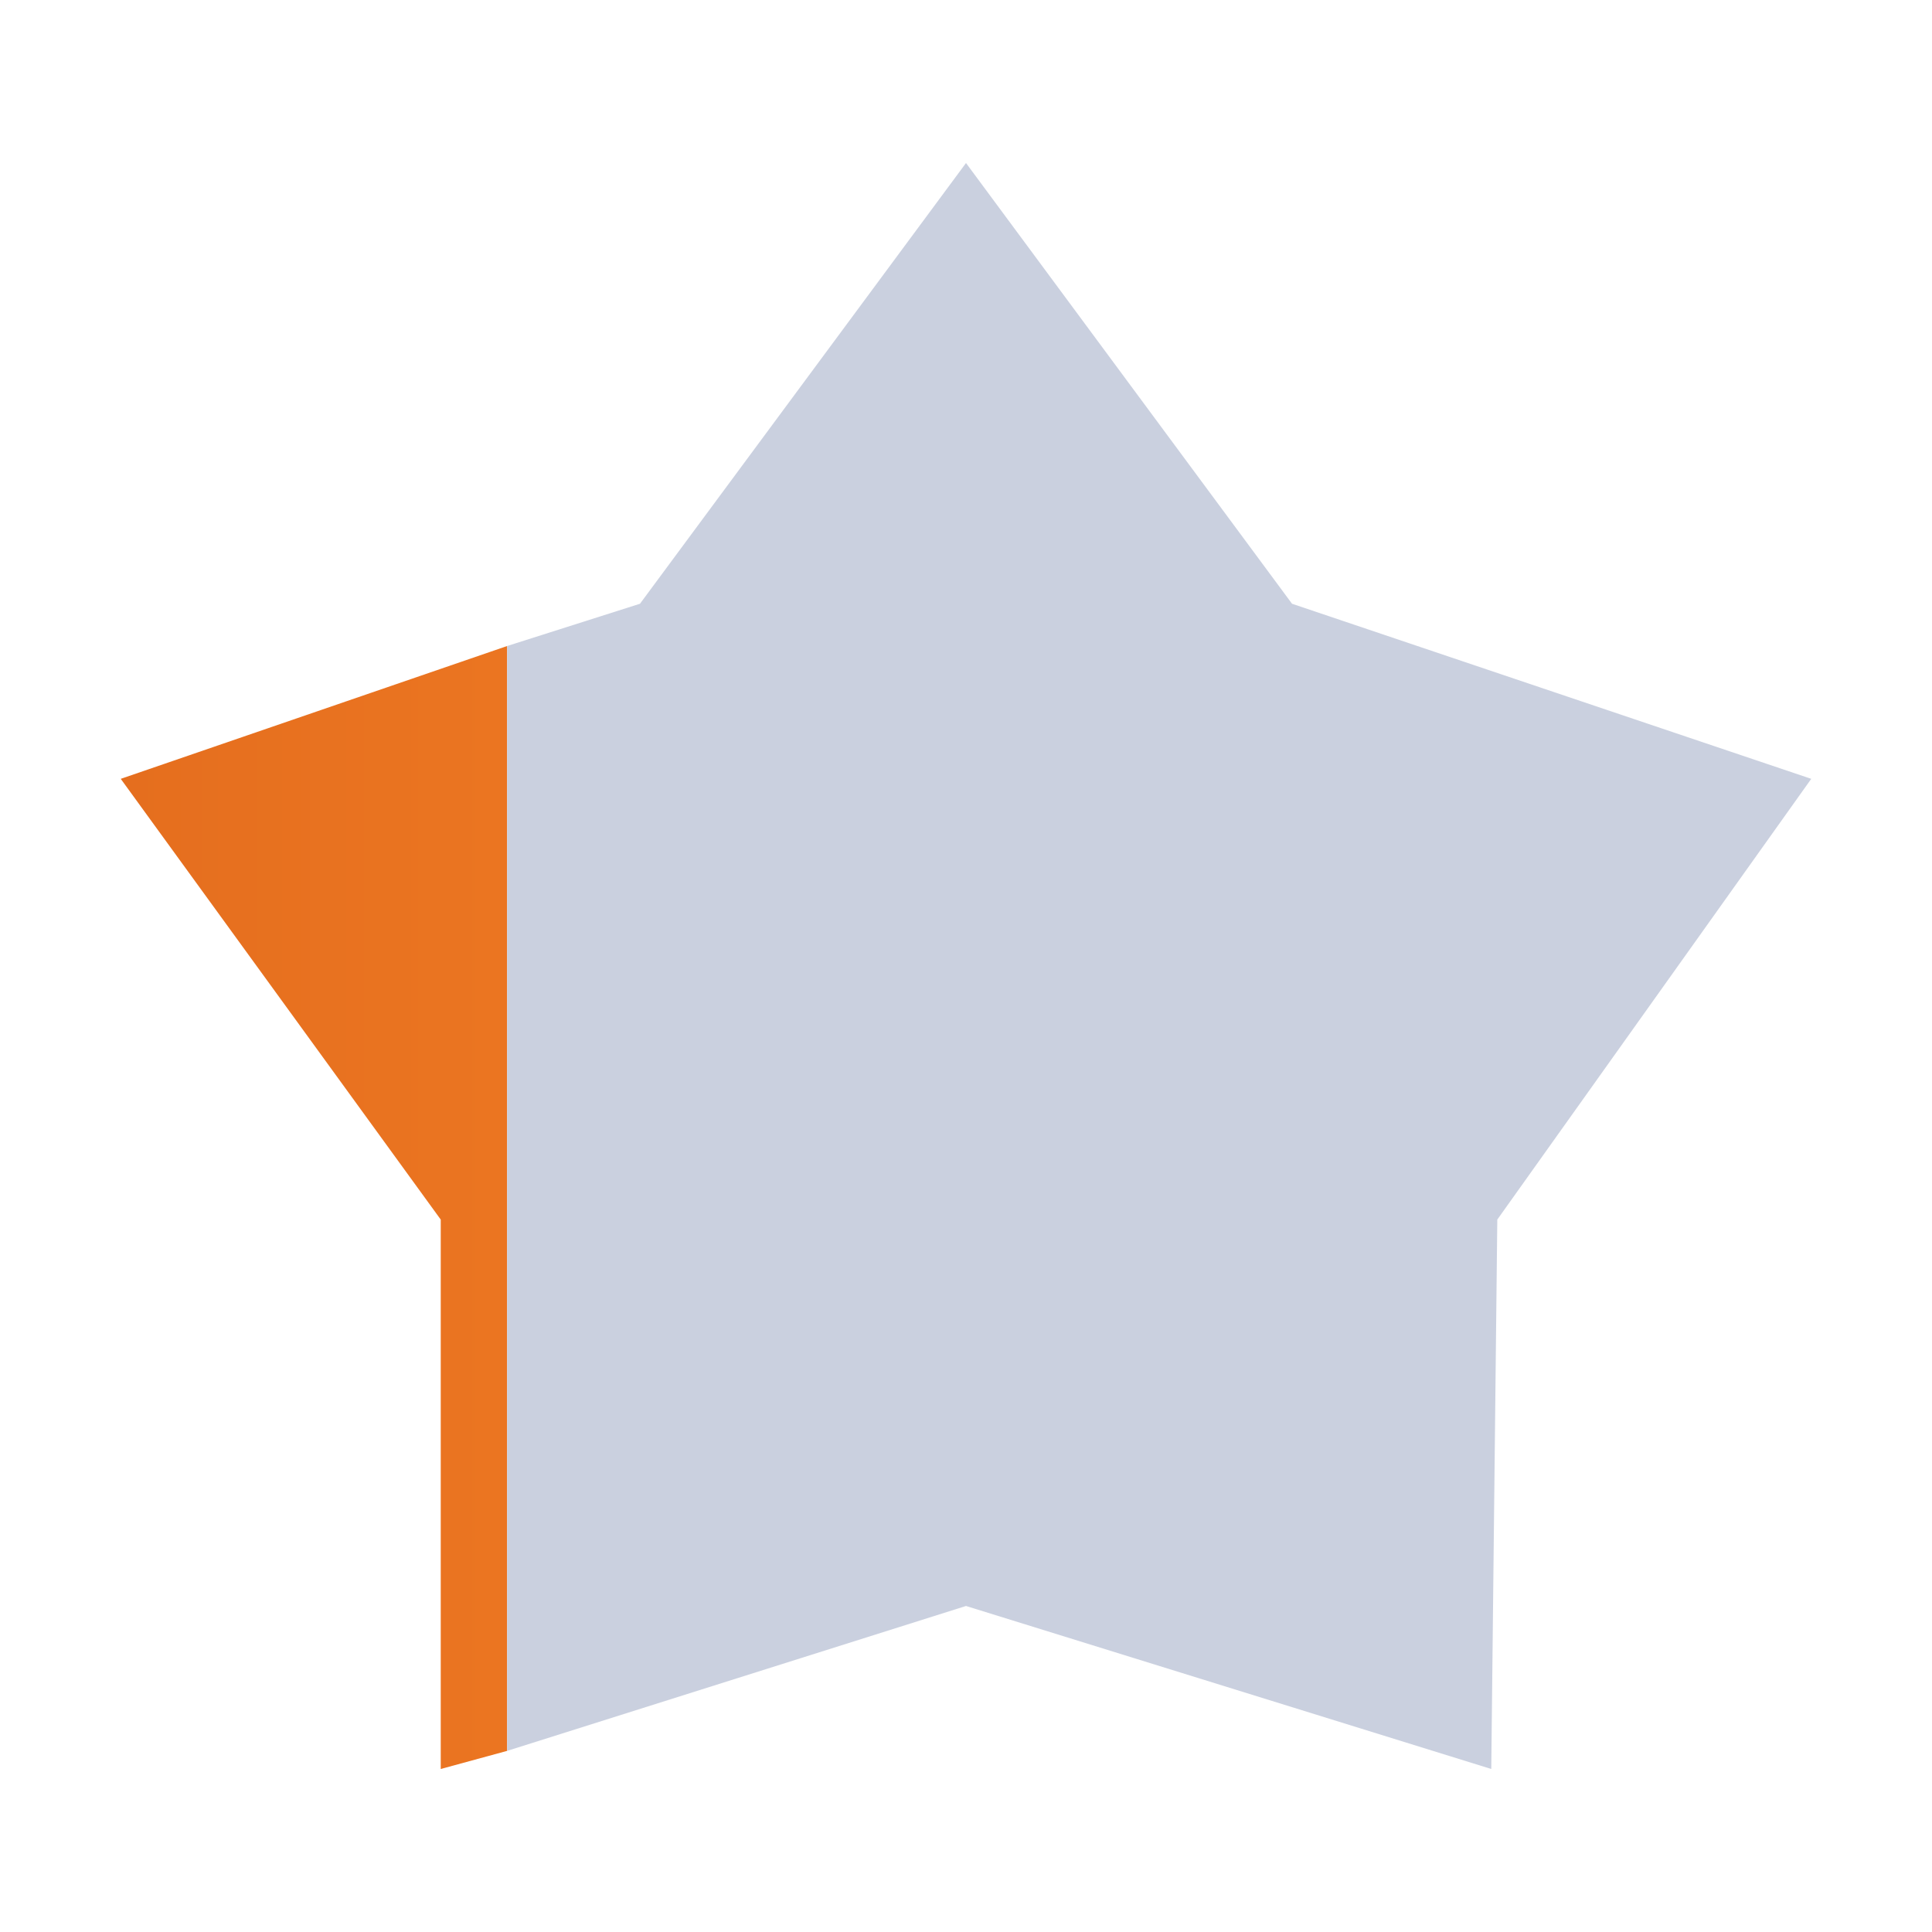
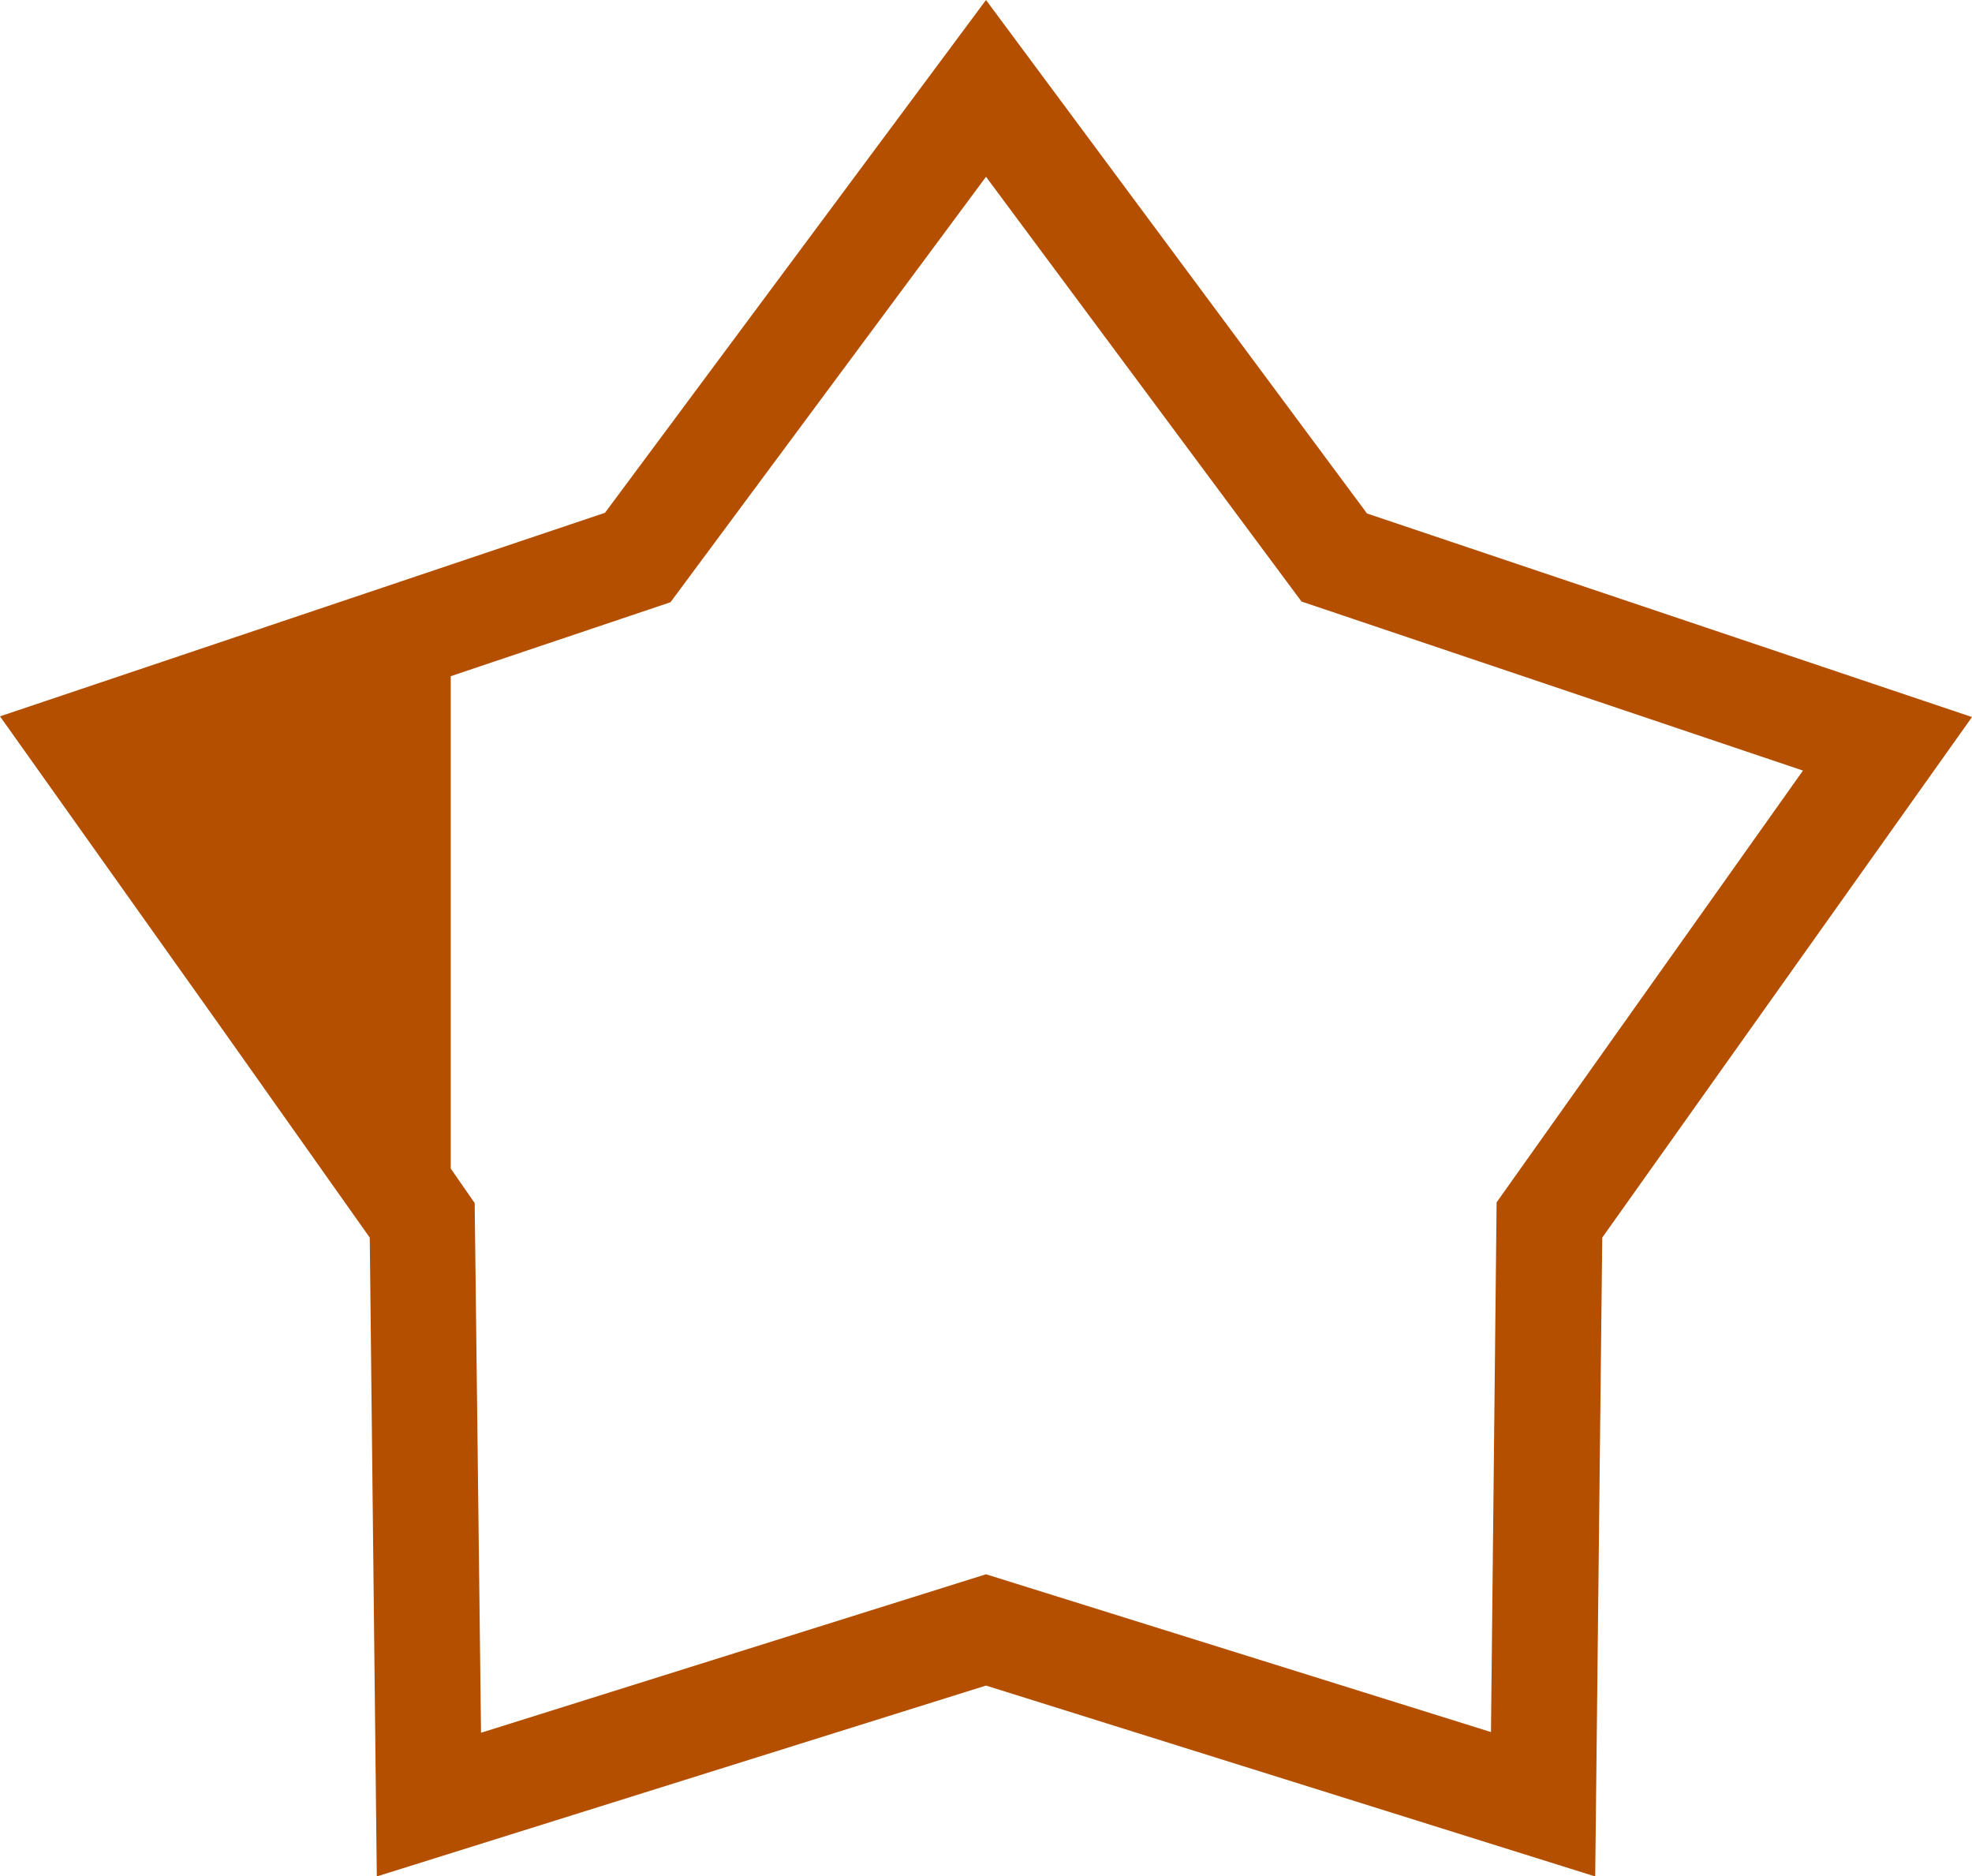
- <svg xmlns="http://www.w3.org/2000/svg" xmlns:xlink="http://www.w3.org/1999/xlink" version="1.1" id="Layer_1" x="0px" y="0px" viewBox="0 0 32 32" enable-background="new 0 0 32 32" xml:space="preserve">
-   <g>
-     <defs>
-       <polygon id="SVGID_1_" points="2,12.9 7.3,20.2 7.3,29.3 8.4,29 8.4,10.7   " />
-     </defs>
-     <clipPath id="SVGID_2_">
-       <use xlink:href="#SVGID_1_" overflow="visible" />
-     </clipPath>
-     <linearGradient id="SVGID_3_" gradientUnits="userSpaceOnUse" x1="0.964" y1="33.464" x2="1.964" y2="33.464" gradientTransform="matrix(-28 0 0 -28 57 957.0001)">
-       <stop offset="0" style="stop-color:#FF8D2C" />
-       <stop offset="1.000000e-02" style="stop-color:#FF8D2C" />
-       <stop offset="1" style="stop-color:#E56E1E" />
-     </linearGradient>
-     <rect x="2" y="10.7" clip-path="url(#SVGID_2_)" fill="url(#SVGID_3_)" width="6.4" height="18.6" />
-   </g>
-   <polygon fill="#CAD0DF" points="16,2.7 10.6,10 8.4,10.7 8.4,29 16,26.6 24.7,29.3 24.8,20.2 30,12.9 21.4,10 " />
+ <svg xmlns="http://www.w3.org/2000/svg" version="1.1" id="Layer_1" x="0px" y="0px" viewBox="0 0 280 266.3" style="enable-background:new 0 0 280 266.3;" xml:space="preserve">
+   <style type="text/css">
+ 	.st0{fill:#B54F00;}
+ </style>
+   <path class="st0" d="M67.4,170.8l-3.4-4.9V96l31.2-10.5L140,25.1l44.8,60.3l71.2,24l-43.5,61.3l-0.8,75.2L140,223.5l-71.7,22.5  L67.4,170.8z M140,0L85.9,72.8L0,101.7l0,0l31.2,43.9l21.3,30.1l1,90.7l86.5-27.1l0,0l86.5,27.1l1-90.7l52.5-73.9l-85.9-28.9L140,0z  " />
</svg>
